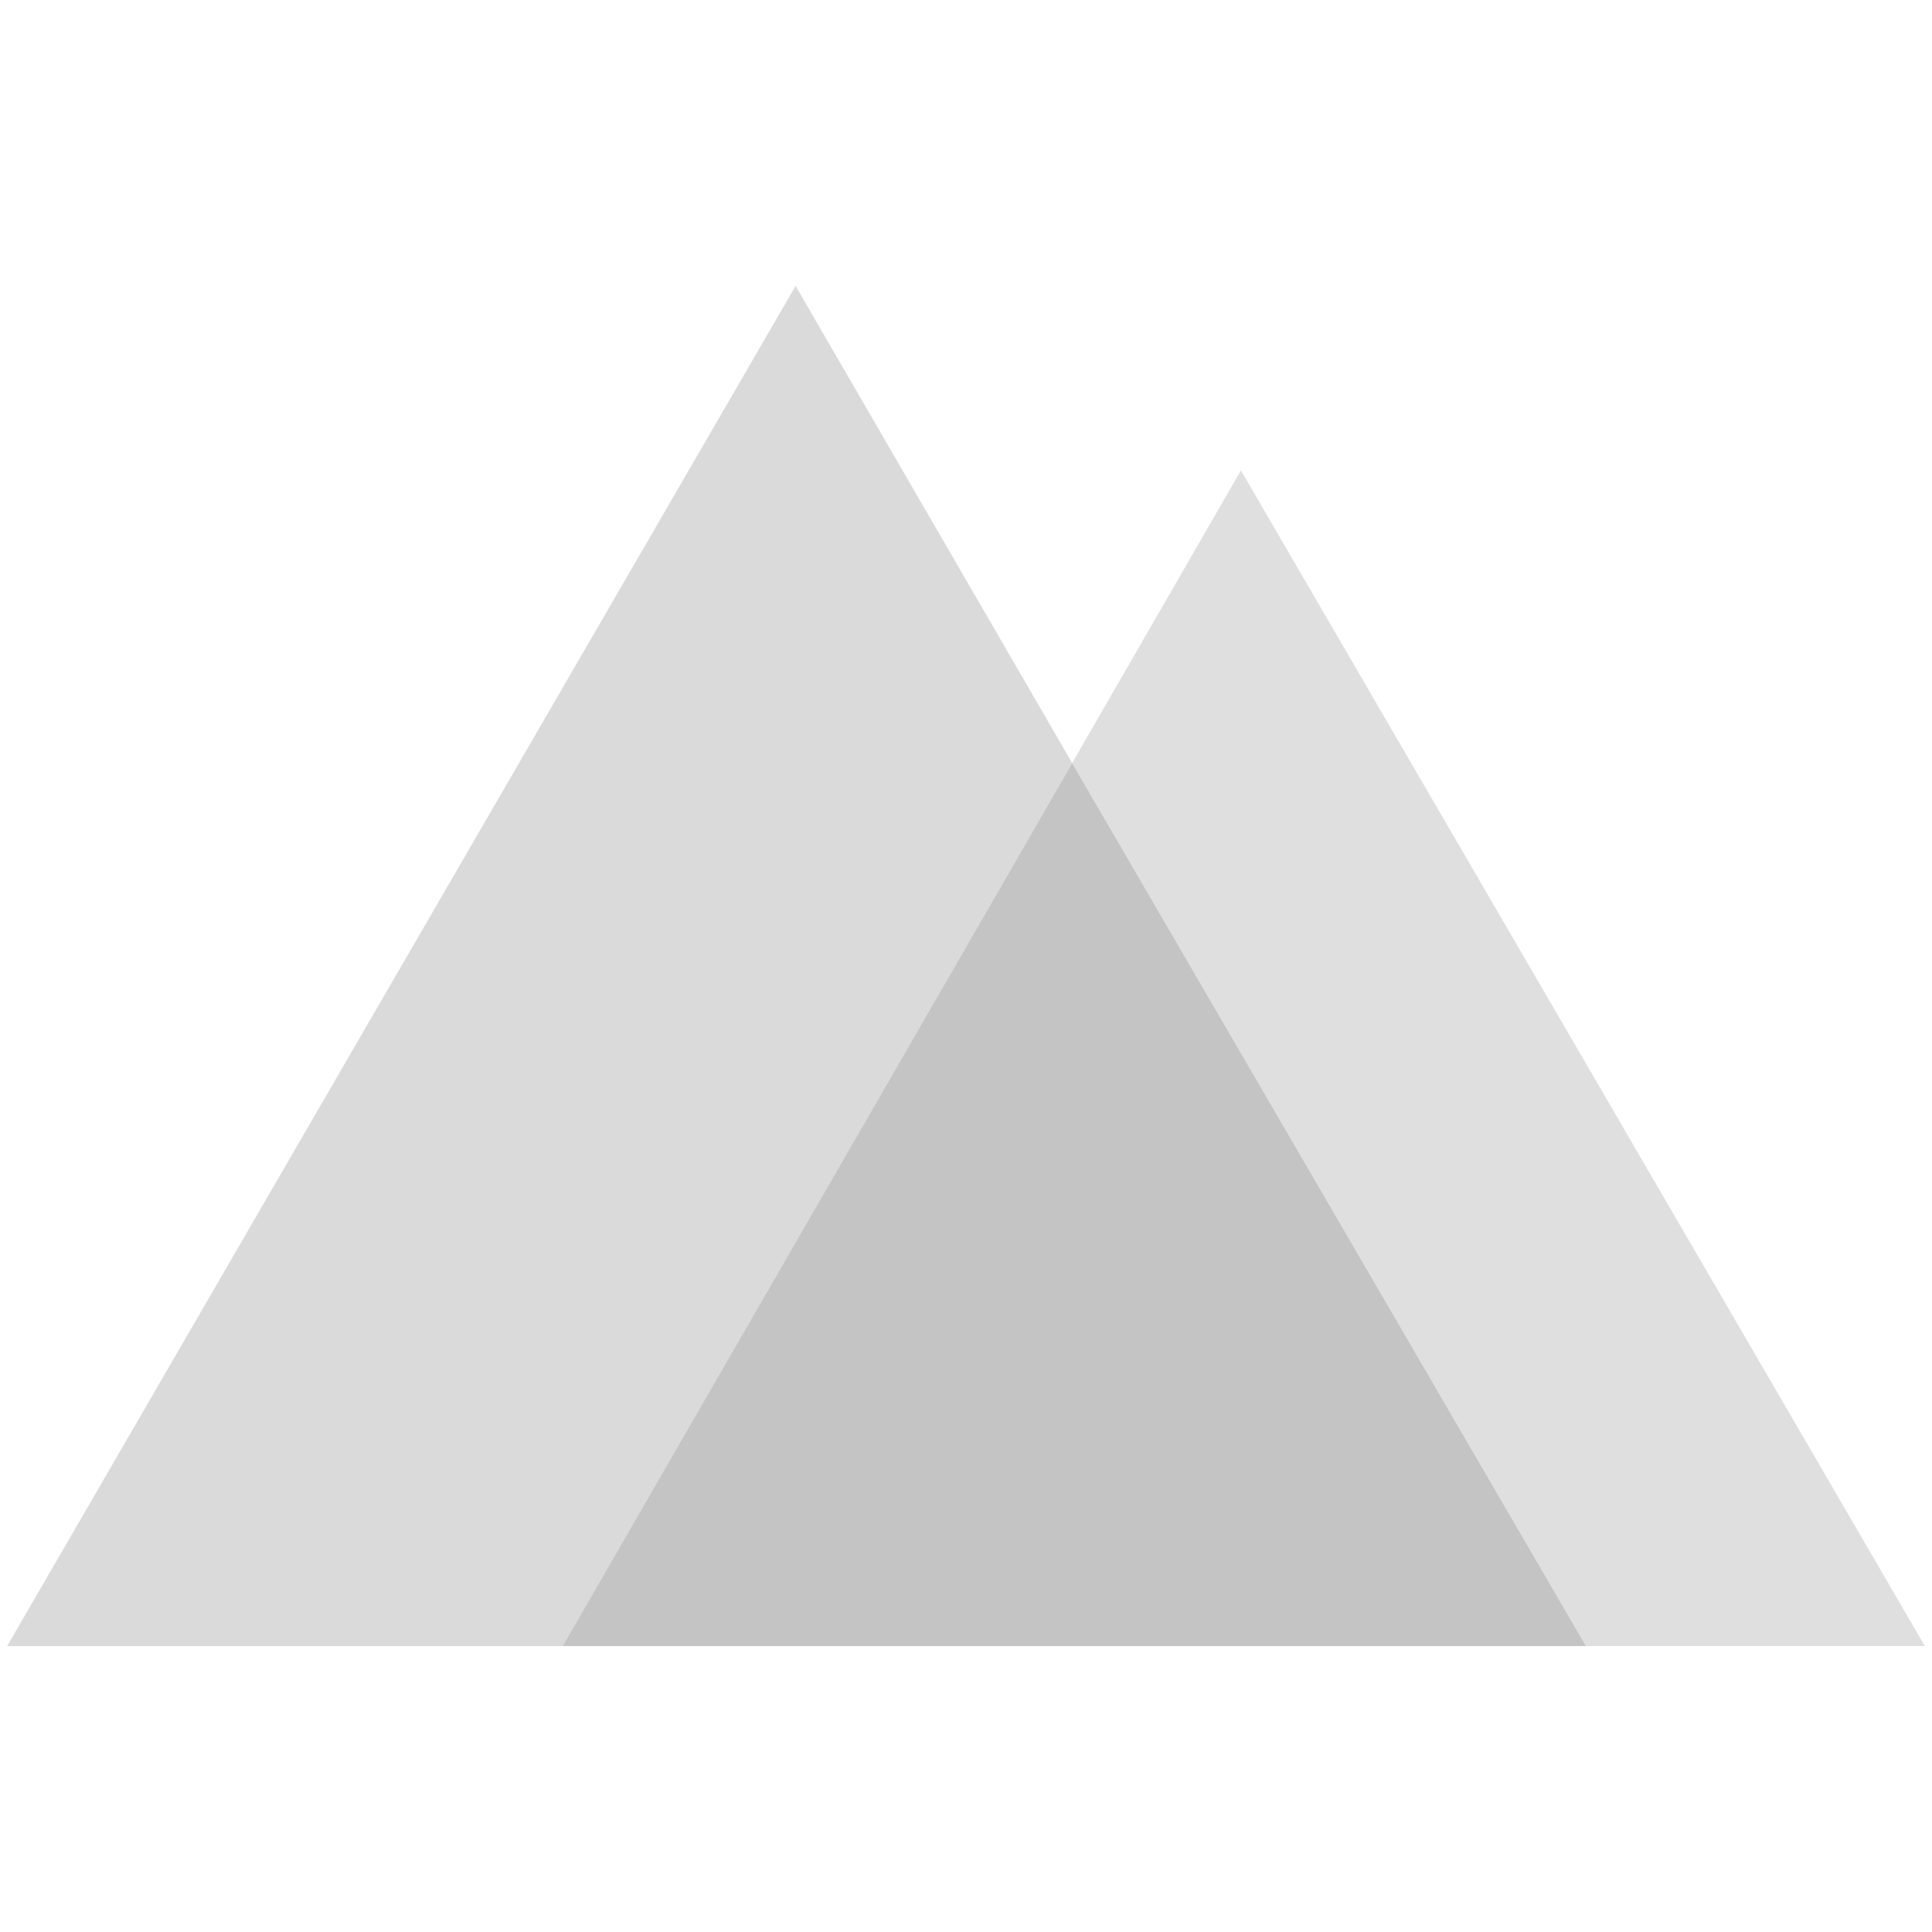
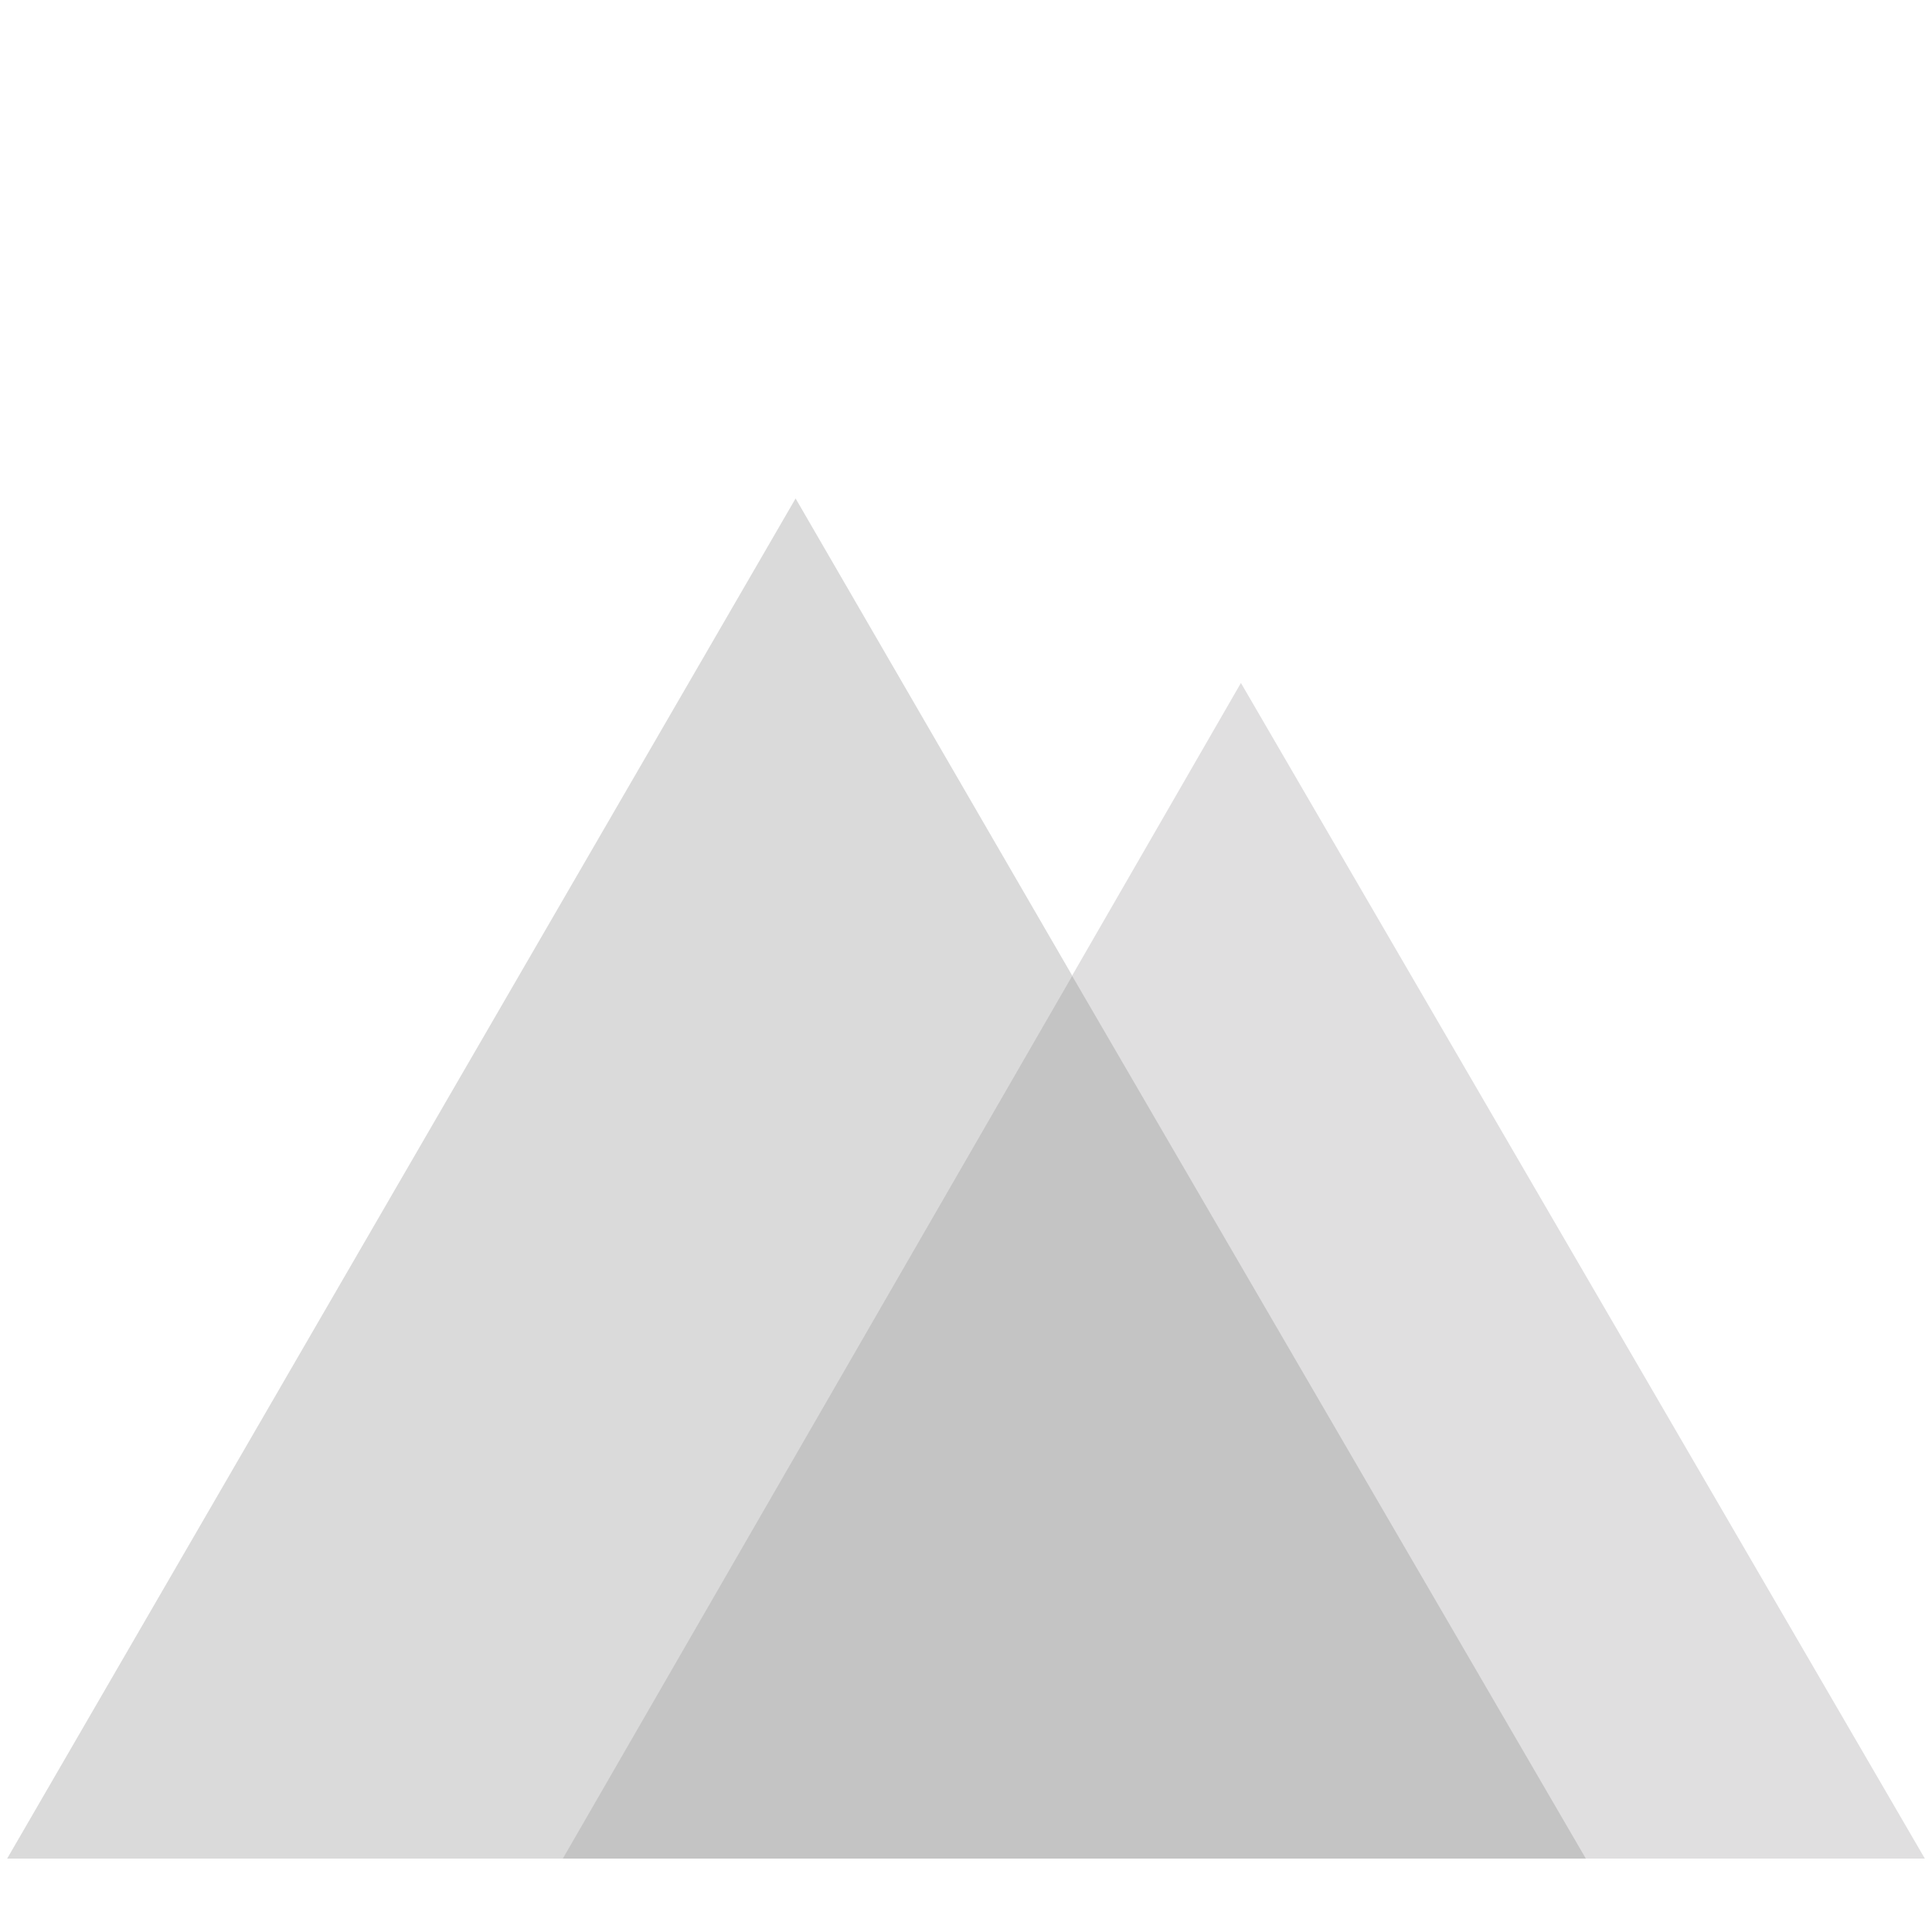
<svg xmlns="http://www.w3.org/2000/svg" viewBox="0 0 1000 1000">
-   <g id="rect">
+   <g id="rect" transform="translate(0,110)">
    <path d="M 317.9,852 H 3.7 L 411.8,148 819.9,852 H 507.7" id="path3" style="display:inline;fill:#dadada;fill-opacity:1" />
    <path d="M 779.8,852 H 996.3 L 642.3,243.5 291.3,852 h 216.5" id="path2" style="display:inline;fill:#e0dfe0;fill-opacity:1" />
    <path d="M 658.216,852 H 820.826 L 554.942,395.121 291.3,852 h 162.61" id="path1" style="fill:#c4c4c4;fill-opacity:1" />
  </g>
</svg>
